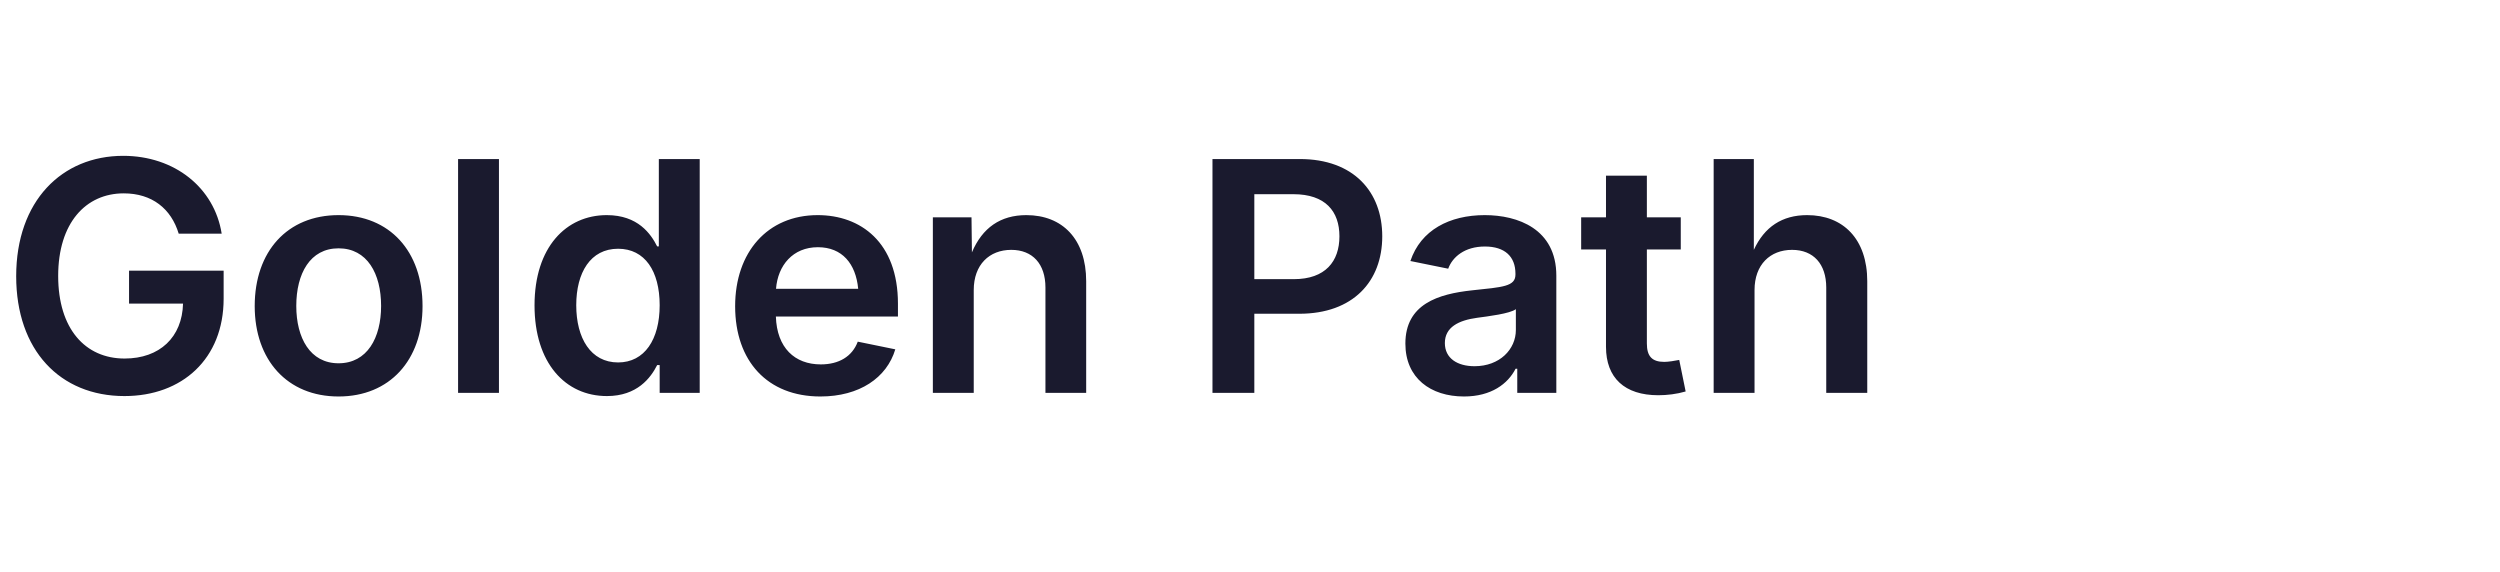
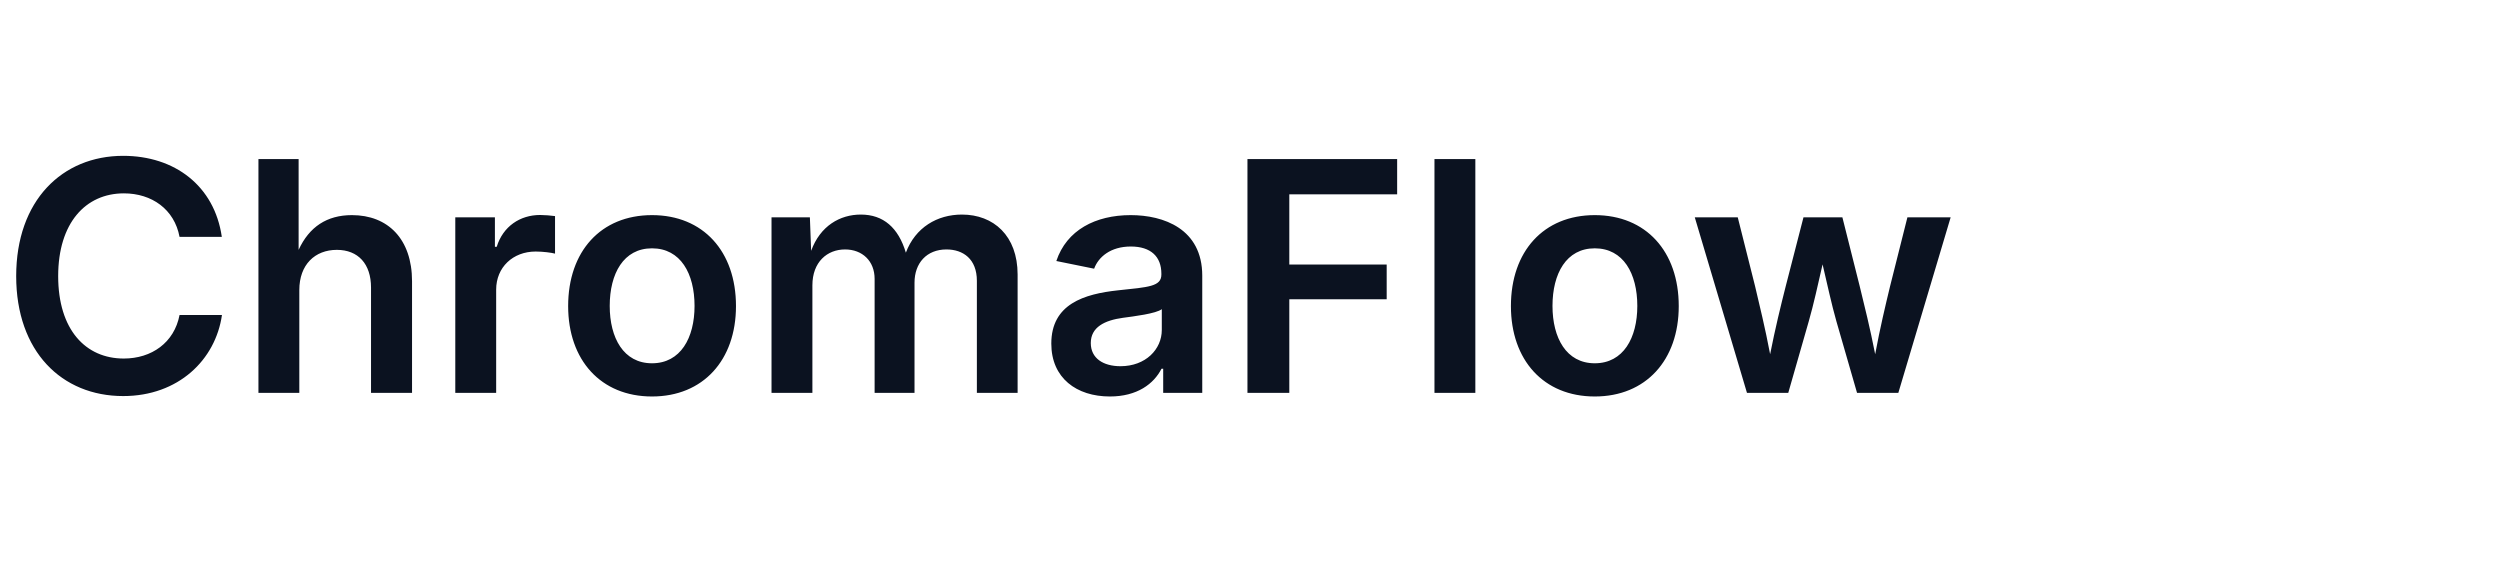
- <svg xmlns="http://www.w3.org/2000/svg" viewBox="0 0 280 64" role="img" aria-label="Golden Path">
-   <text x="0" y="44" font-family="system-ui, -apple-system, sans-serif" font-size="36" font-weight="600" fill="#1a1a2e">Golden Path</text>
+ <svg xmlns="http://www.w3.org/2000/svg" viewBox="0 0 280 64" role="img" aria-label="ChromaFlow">
+   <text x="0" y="44" font-family="system-ui, -apple-system, sans-serif" font-size="36" font-weight="600" fill="#0b1220">ChromaFlow</text>
</svg>
